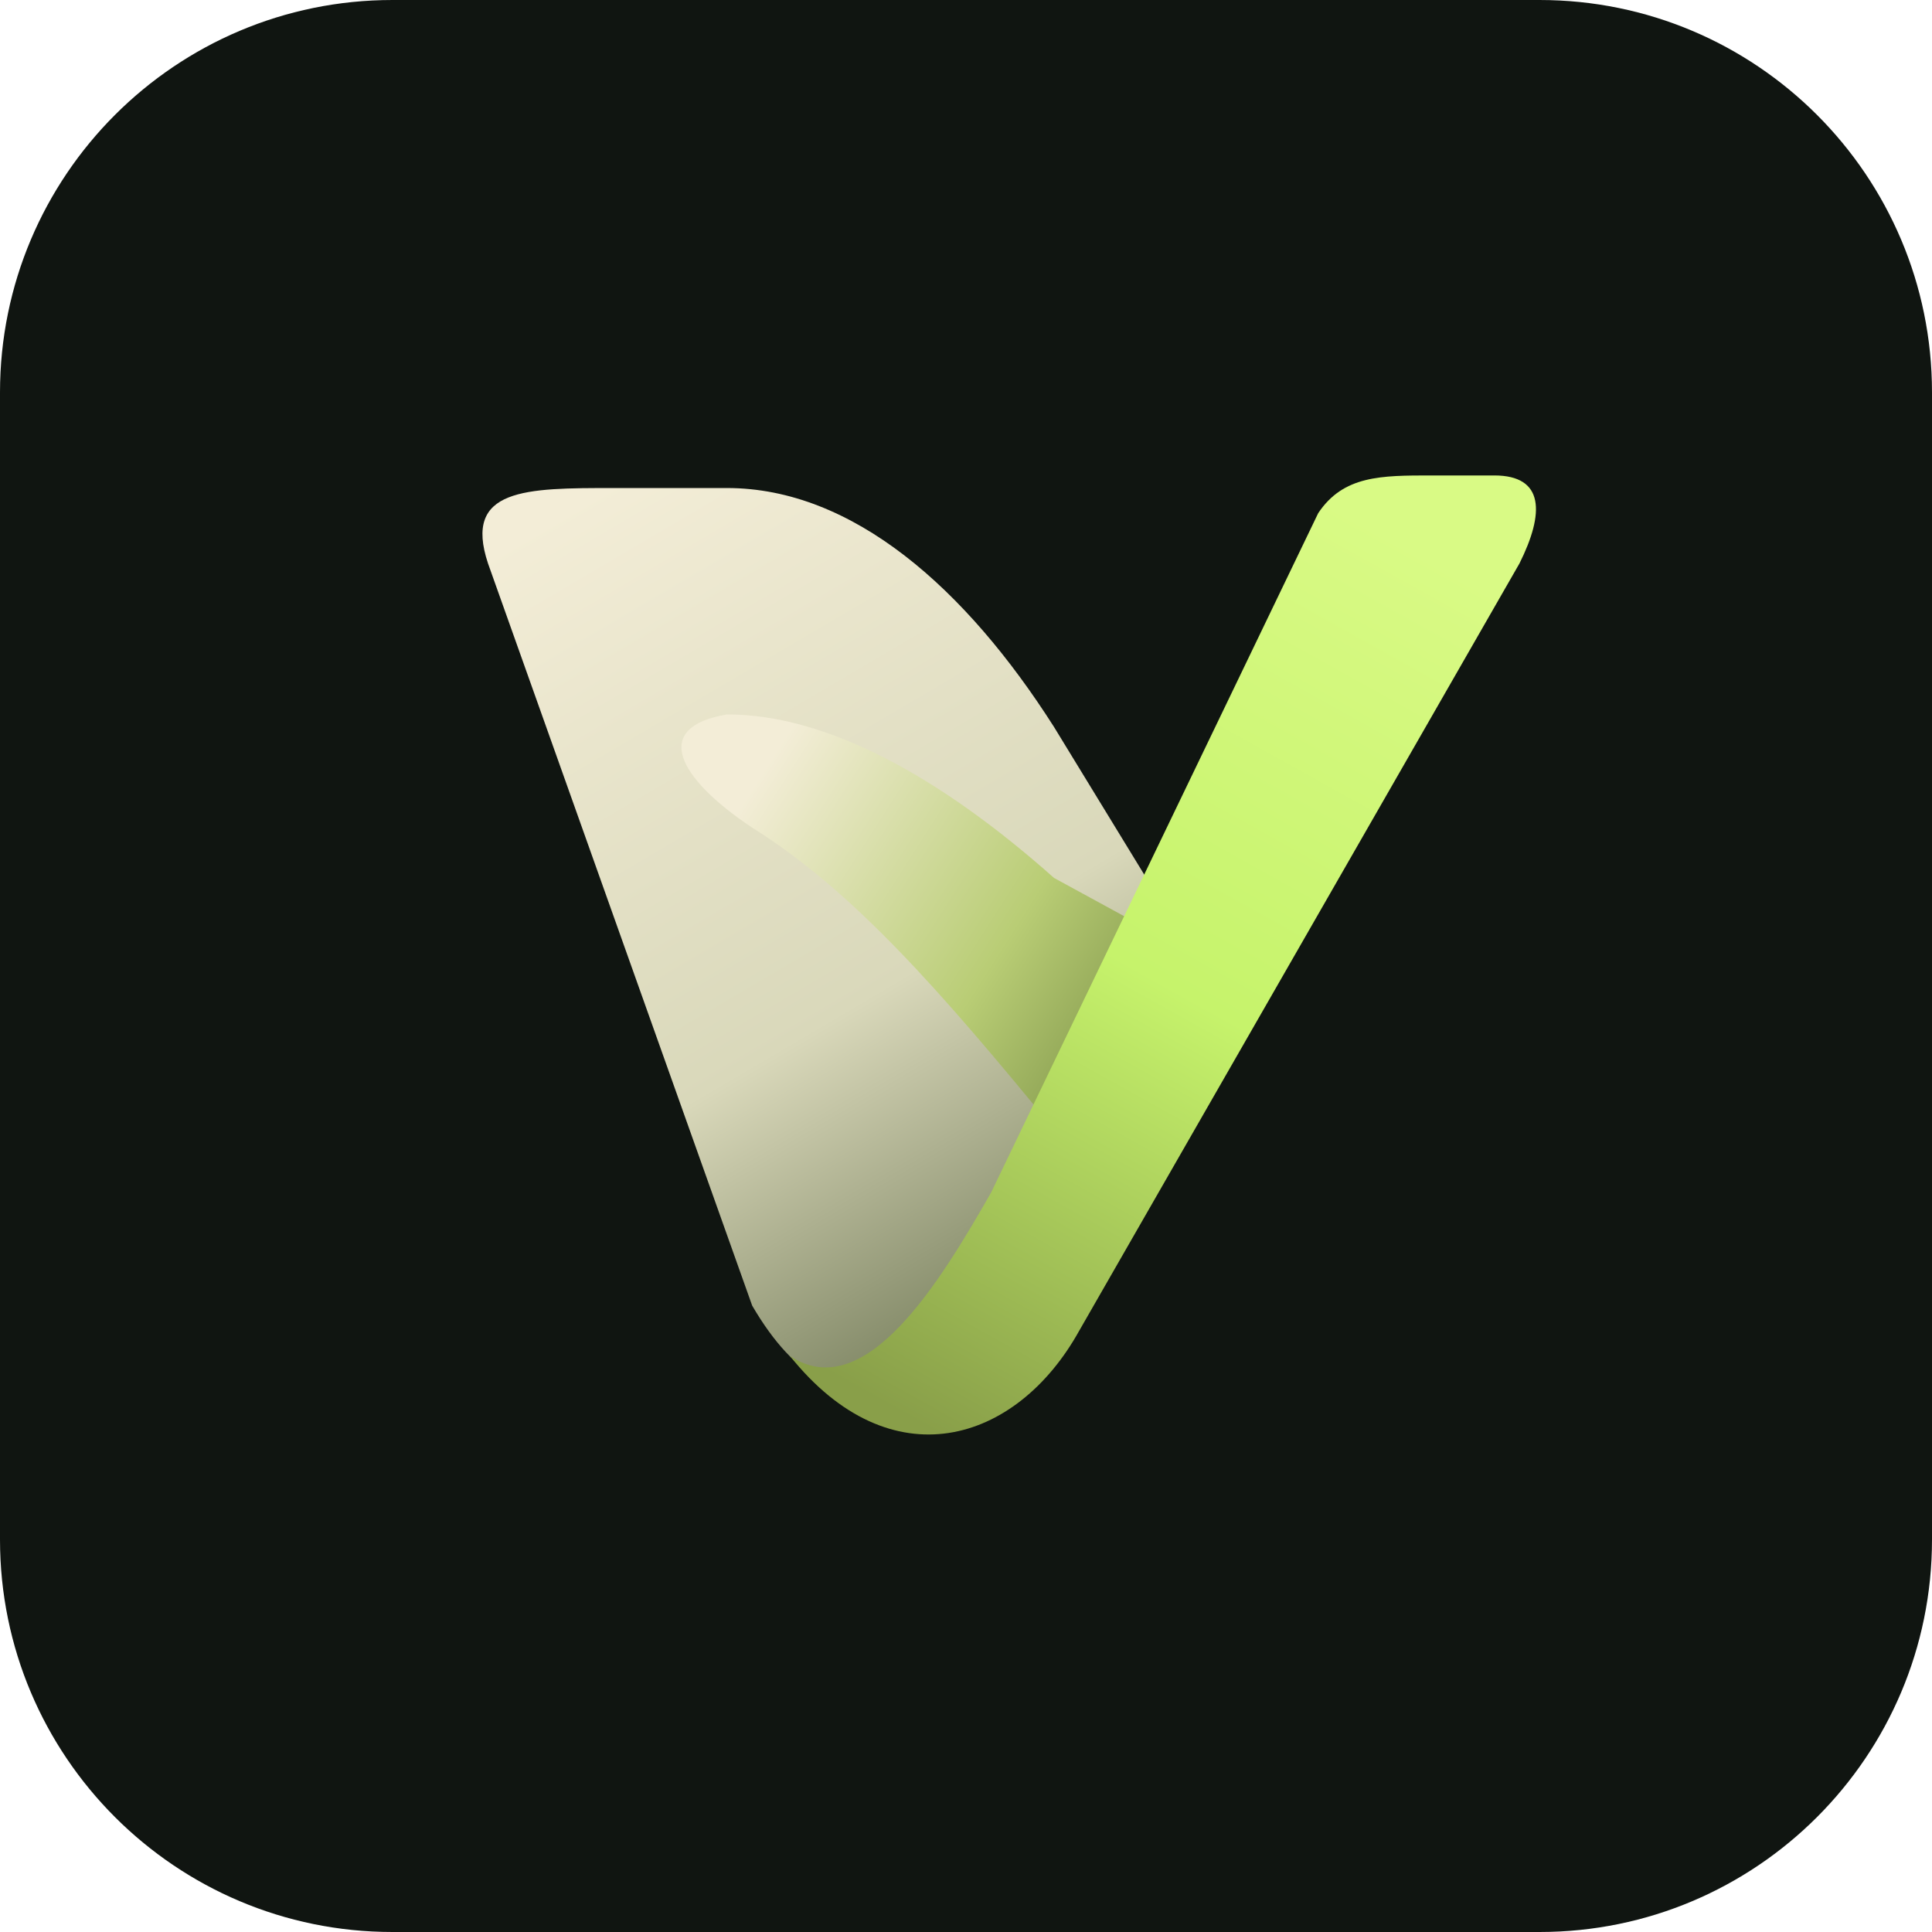
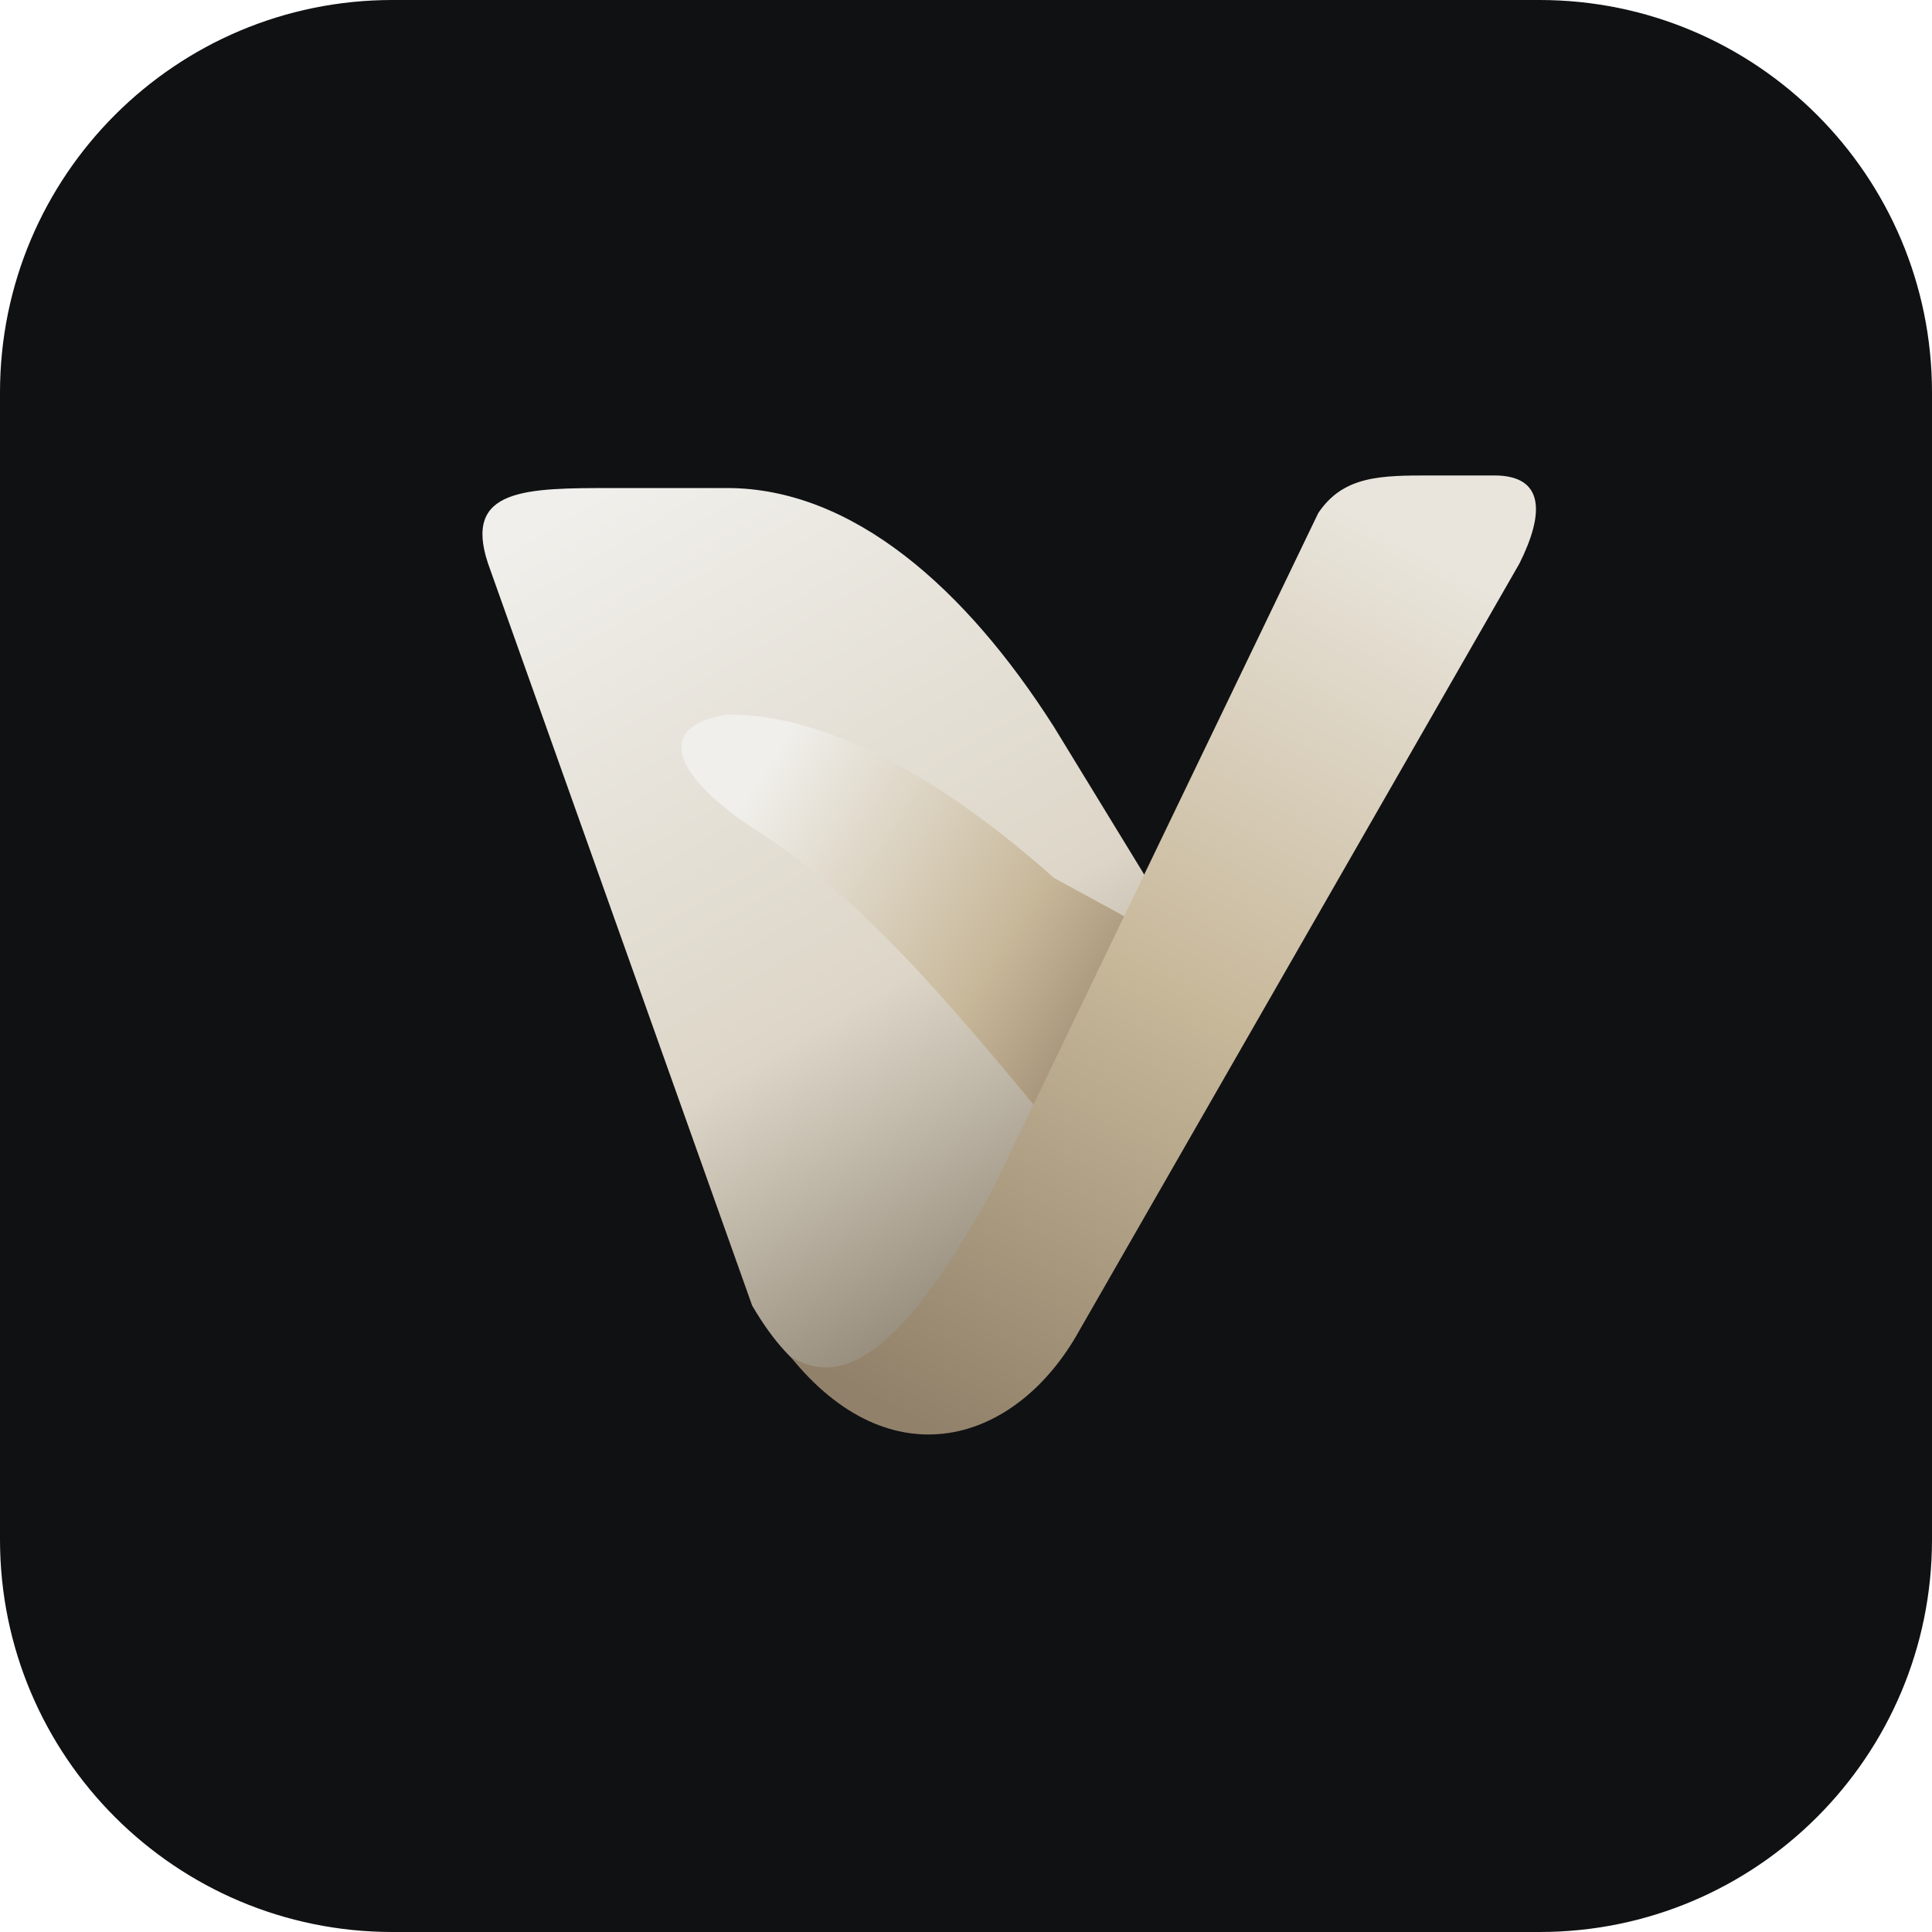
<svg xmlns="http://www.w3.org/2000/svg" viewBox="0 0 128 128">
-   <rect width="128" height="128" rx="26" fill="#101511" />
+   <rect width="128" height="128" rx="26" fill="#101113" />
  <g transform="translate(24 24) scale(.833333)">
    <defs>
      <linearGradient id="ivory" x1="12" y1="14" x2="52" y2="82" gradientUnits="userSpaceOnUse">
-         <stop stop-color="#F3EDD7" />
-         <stop offset=".58" stop-color="#D9D8BA" />
-         <stop offset="1" stop-color="#6B7451" />
+         <stop stop-color="#F0EFEB" />
+         <stop offset=".58" stop-color="#DDD6C8" />
+         <stop offset="1" stop-color="#817665" />
      </linearGradient>
-       <linearGradient id="lime" x1="79" y1="12" x2="40" y2="82" gradientUnits="userSpaceOnUse">
-         <stop stop-color="#D9FA85" />
-         <stop offset=".5" stop-color="#C6F36B" />
-         <stop offset="1" stop-color="#899F49" />
+       <linearGradient id="champagne" x1="79" y1="12" x2="40" y2="82" gradientUnits="userSpaceOnUse">
+         <stop stop-color="#E9E5DC" />
+         <stop offset=".5" stop-color="#C8B89A" />
+         <stop offset="1" stop-color="#91816A" />
      </linearGradient>
      <linearGradient id="fold" x1="29" y1="37" x2="65" y2="60" gradientUnits="userSpaceOnUse">
-         <stop stop-color="#F3EDD7" />
-         <stop offset=".55" stop-color="#B9CD75" />
-         <stop offset="1" stop-color="#6E843C" />
+         <stop stop-color="#F0EFEB" />
+         <stop offset=".55" stop-color="#C8B89A" />
+         <stop offset="1" stop-color="#85715A" />
      </linearGradient>
    </defs>
    <path d="M10 16C8 10 13 10 20 10H29C39 10 48 18 55 29L66 47L51 72C46 81 38 87 31 75L10 16Z" fill="url(#ivory)" />
    <path d="M29 28C37 28 46 33 55 41L66 47L55 61C46 50 39 42 31 37C25 33 23 29 29 28Z" fill="url(#fold)" />
-     <path d="M76 12C78 9 81 9 85 9H90C94 9 94 12 92 16L57 77C52 86 42 89 34 79C40 83 46 73 50 66L76 12Z" fill="url(#lime)" />
+     <path d="M76 12C78 9 81 9 85 9H90C94 9 94 12 92 16L57 77C52 86 42 89 34 79C40 83 46 73 50 66L76 12Z" fill="url(#champagne)" />
  </g>
</svg>
